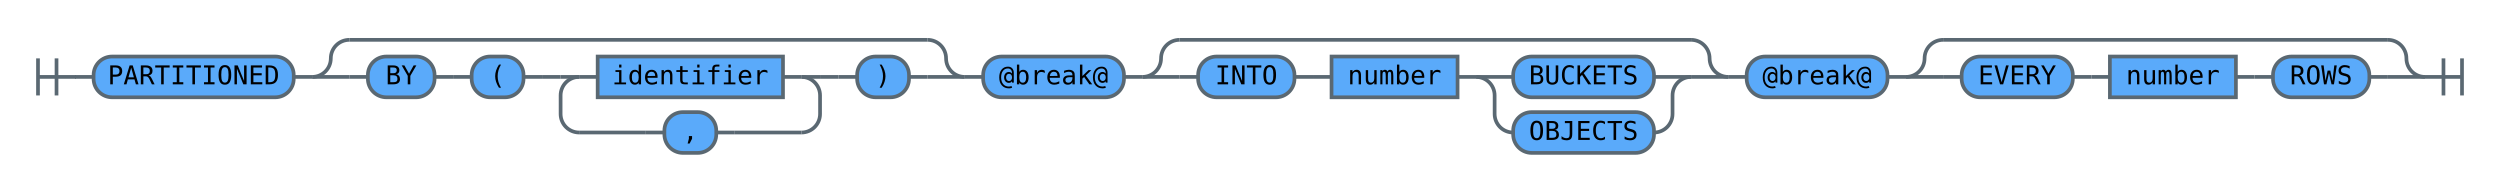
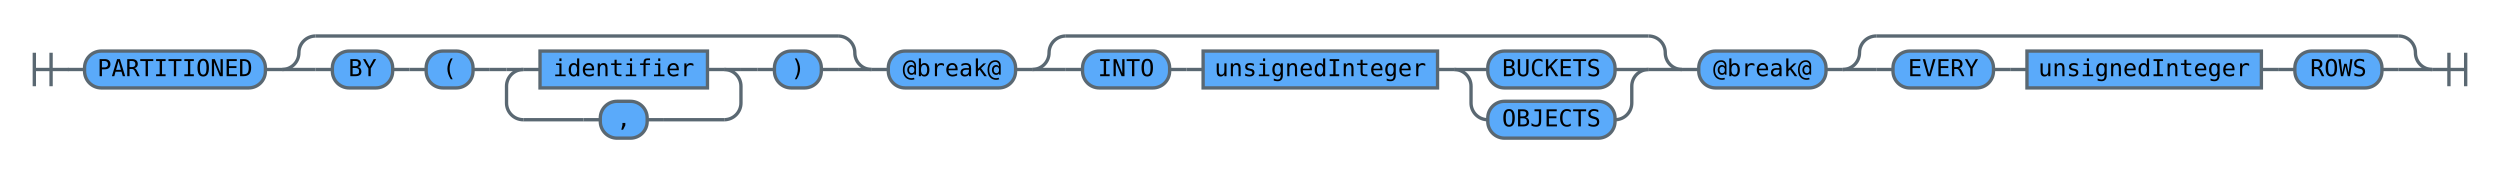
- <svg xmlns="http://www.w3.org/2000/svg" version="1.1" class="railroad-diagram" width="1349" height="102" viewBox="0 0 1349 102">
+ <svg xmlns="http://www.w3.org/2000/svg" version="1.1" class="railroad-diagram" width="1493" height="102" viewBox="0 0 1493 102">
  <defs>
    <style type="text/css"> svg.railroad-diagram {
  background-color: #ffffff;
}
svg.railroad-diagram path {
  stroke-width: 2;
  stroke: #5a6872;
  fill: none;
}
svg.railroad-diagram text {
  font-size: 14px;
  font-family: 'ibm-plex-mono', 'Menlo', 'DejaVu Sans Mono', 'Bitstream Vera Sans Mono', Courier, monospace;
  color: #152935;
  text-anchor: middle;
  cursor: pointer;
}
svg.railroad-diagram text.label {
  text-anchor: start;
}
svg.railroad-diagram text.comment {
  font-size: 12px;
}
svg.railroad-diagram rect {
  stroke-width: 2;
  stroke:  #5a6872;
  fill: #5aaafa;
}
 </style>
  </defs>
  <g transform="translate(.5 .5)">
    <path d="M 20 31 v 20 m 10 -20 v 20 m -10 -10 h 20.5" />
    <g>
      <path d="M40 41h0" />
-       <path d="M1308 41h0" />
+       <path d="M1452 41h0" />
      <path d="M40 41h10" />
      <g>
        <path d="M50 41h0" />
        <path d="M158 41h0" />
        <rect x="50" y="30" width="108" height="22" rx="10" ry="10" />
        <text x="104" y="45">PARTITIONED</text>
      </g>
      <path d="M158 41h10" />
      <g>
        <path d="M168 41h0" />
-         <path d="M1308 41h0" />
-         <g>
-           <path d="M168 41h0" />
-           <path d="M520 41h0" />
-           <path d="M168 41a10 10 0 0 0 10 -10v0a10 10 0 0 1 10 -10" />
-           <g>
-             <path d="M188 21h312" />
-           </g>
-           <path d="M500 21a10 10 0 0 1 10 10v0a10 10 0 0 0 10 10" />
-           <path d="M168 41h20" />
-           <g>
-             <path d="M188 41h0" />
-             <path d="M500 41h0" />
-             <path d="M188 41h10" />
-             <g>
-               <path d="M198 41h0" />
-               <path d="M234 41h0" />
-               <rect x="198" y="30" width="36" height="22" rx="10" ry="10" />
-               <text x="216" y="45">BY</text>
-             </g>
-             <path d="M234 41h10" />
-             <path d="M244 41h10" />
-             <g>
-               <path d="M254 41h0" />
-               <path d="M282 41h0" />
-               <rect x="254" y="30" width="28" height="22" rx="10" ry="10" />
-               <text x="268" y="45">(</text>
-             </g>
-             <path d="M282 41h10" />
-             <path d="M292 41h10" />
-             <g>
-               <path d="M302 41h0" />
-               <path d="M442 41h0" />
-               <path d="M302 41h10" />
+         <path d="M520 41h0" />
+         <path d="M168 41a10 10 0 0 0 10 -10v0a10 10 0 0 1 10 -10" />
+         <g>
+           <path d="M188 21h312" />
+         </g>
+         <path d="M500 21a10 10 0 0 1 10 10v0a10 10 0 0 0 10 10" />
+         <path d="M168 41h20" />
+         <g>
+           <path d="M188 41h0" />
+           <path d="M500 41h0" />
+           <path d="M188 41h10" />
+           <g>
+             <path d="M198 41h0" />
+             <path d="M234 41h0" />
+             <rect x="198" y="30" width="36" height="22" rx="10" ry="10" />
+             <text x="216" y="45">BY</text>
+           </g>
+           <path d="M234 41h10" />
+           <path d="M244 41h10" />
+           <g>
+             <path d="M254 41h0" />
+             <path d="M282 41h0" />
+             <rect x="254" y="30" width="28" height="22" rx="10" ry="10" />
+             <text x="268" y="45">(</text>
+           </g>
+           <path d="M282 41h10" />
+           <path d="M292 41h10" />
+           <g>
+             <path d="M302 41h0" />
+             <path d="M442 41h0" />
+             <path d="M302 41h10" />
+             <g>
+               <path d="M312 41h0" />
+               <path d="M432 41h0" />
+               <path d="M312 41h10" />
              <g>
-                 <path d="M312 41h0" />
-                 <path d="M432 41h0" />
-                 <path d="M312 41h10" />
-                 <g>
-                   <path d="M322 41h0" />
-                   <path d="M422 41h0" />
-                   <rect x="322" y="30" width="100" height="22" />
-                   <text x="372" y="45">identifier</text>
-                 </g>
-                 <path d="M422 41h10" />
+                 <path d="M322 41h0" />
+                 <path d="M422 41h0" />
+                 <rect x="322" y="30" width="100" height="22" />
+                 <text x="372" y="45">identifier</text>
              </g>
-               <path d="M432 41h10" />
-               <path d="M312 41a10 10 0 0 0 -10 10v10a10 10 0 0 0 10 10" />
+               <path d="M422 41h10" />
+             </g>
+             <path d="M432 41h10" />
+             <path d="M312 41a10 10 0 0 0 -10 10v10a10 10 0 0 0 10 10" />
+             <g>
+               <path d="M312 71h36" />
+               <path d="M396 71h36" />
+               <path d="M348 71h10" />
              <g>
-                 <path d="M312 71h36" />
-                 <path d="M396 71h36" />
-                 <path d="M348 71h10" />
-                 <g>
-                   <path d="M358 71h0" />
-                   <path d="M386 71h0" />
-                   <rect x="358" y="60" width="28" height="22" rx="10" ry="10" />
-                   <text x="372" y="75">,</text>
-                 </g>
-                 <path d="M386 71h10" />
+                 <path d="M358 71h0" />
+                 <path d="M386 71h0" />
+                 <rect x="358" y="60" width="28" height="22" rx="10" ry="10" />
+                 <text x="372" y="75">,</text>
              </g>
-               <path d="M432 71a10 10 0 0 0 10 -10v-10a10 10 0 0 0 -10 -10" />
-             </g>
-             <path d="M442 41h10" />
-             <path d="M452 41h10" />
-             <g>
-               <path d="M462 41h0" />
-               <path d="M490 41h0" />
-               <rect x="462" y="30" width="28" height="22" rx="10" ry="10" />
-               <text x="476" y="45">)</text>
-             </g>
-             <path d="M490 41h10" />
-           </g>
-           <path d="M500 41h20" />
-         </g>
-         <path d="M520 41h10" />
-         <g>
-           <path d="M530 41h0" />
-           <path d="M606 41h0" />
-           <rect x="530" y="30" width="76" height="22" rx="10" ry="10" />
-           <text x="568" y="45">@break@</text>
-         </g>
-         <path d="M606 41h10" />
-         <g>
-           <path d="M616 41h0" />
-           <path d="M932 41h0" />
-           <path d="M616 41a10 10 0 0 0 10 -10v0a10 10 0 0 1 10 -10" />
-           <g>
-             <path d="M636 21h276" />
-           </g>
-           <path d="M912 21a10 10 0 0 1 10 10v0a10 10 0 0 0 10 10" />
-           <path d="M616 41h20" />
-           <g>
-             <path d="M636 41h0" />
-             <path d="M912 41h0" />
-             <path d="M636 41h10" />
-             <g>
-               <path d="M646 41h0" />
-               <path d="M698 41h0" />
-               <rect x="646" y="30" width="52" height="22" rx="10" ry="10" />
-               <text x="672" y="45">INTO</text>
-             </g>
-             <path d="M698 41h10" />
-             <path d="M708 41h10" />
-             <g>
-               <path d="M718 41h0" />
-               <path d="M786 41h0" />
-               <rect x="718" y="30" width="68" height="22" />
-               <text x="752" y="45">number</text>
-             </g>
-             <path d="M786 41h10" />
-             <g>
-               <path d="M796 41h0" />
-               <path d="M912 41h0" />
-               <path d="M796 41h20" />
-               <g>
-                 <path d="M816 41h0" />
-                 <path d="M892 41h0" />
-                 <rect x="816" y="30" width="76" height="22" rx="10" ry="10" />
-                 <text x="854" y="45">BUCKETS</text>
-               </g>
-               <path d="M892 41h20" />
-               <path d="M796 41a10 10 0 0 1 10 10v10a10 10 0 0 0 10 10" />
-               <g>
-                 <path d="M816 71h0" />
-                 <path d="M892 71h0" />
-                 <rect x="816" y="60" width="76" height="22" rx="10" ry="10" />
-                 <text x="854" y="75">OBJECTS</text>
-               </g>
-               <path d="M892 71a10 10 0 0 0 10 -10v-10a10 10 0 0 1 10 -10" />
-             </g>
-           </g>
-           <path d="M912 41h20" />
-         </g>
-         <path d="M932 41h10" />
-         <g>
-           <path d="M942 41h0" />
-           <path d="M1018 41h0" />
-           <rect x="942" y="30" width="76" height="22" rx="10" ry="10" />
-           <text x="980" y="45">@break@</text>
-         </g>
-         <path d="M1018 41h10" />
-         <g>
-           <path d="M1028 41h0" />
-           <path d="M1308 41h0" />
-           <path d="M1028 41a10 10 0 0 0 10 -10v0a10 10 0 0 1 10 -10" />
-           <g>
-             <path d="M1048 21h240" />
-           </g>
-           <path d="M1288 21a10 10 0 0 1 10 10v0a10 10 0 0 0 10 10" />
-           <path d="M1028 41h20" />
-           <g>
-             <path d="M1048 41h0" />
-             <path d="M1288 41h0" />
-             <path d="M1048 41h10" />
-             <g>
-               <path d="M1058 41h0" />
-               <path d="M1118 41h0" />
-               <rect x="1058" y="30" width="60" height="22" rx="10" ry="10" />
-               <text x="1088" y="45">EVERY</text>
-             </g>
-             <path d="M1118 41h10" />
-             <path d="M1128 41h10" />
-             <g>
-               <path d="M1138 41h0" />
-               <path d="M1206 41h0" />
-               <rect x="1138" y="30" width="68" height="22" />
-               <text x="1172" y="45">number</text>
-             </g>
-             <path d="M1206 41h10" />
-             <path d="M1216 41h10" />
-             <g>
-               <path d="M1226 41h0" />
-               <path d="M1278 41h0" />
-               <rect x="1226" y="30" width="52" height="22" rx="10" ry="10" />
-               <text x="1252" y="45">ROWS</text>
-             </g>
-             <path d="M1278 41h10" />
-           </g>
-           <path d="M1288 41h20" />
-         </g>
+               <path d="M386 71h10" />
+             </g>
+             <path d="M432 71a10 10 0 0 0 10 -10v-10a10 10 0 0 0 -10 -10" />
+           </g>
+           <path d="M442 41h10" />
+           <path d="M452 41h10" />
+           <g>
+             <path d="M462 41h0" />
+             <path d="M490 41h0" />
+             <rect x="462" y="30" width="28" height="22" rx="10" ry="10" />
+             <text x="476" y="45">)</text>
+           </g>
+           <path d="M490 41h10" />
+         </g>
+         <path d="M500 41h20" />
+       </g>
+       <path d="M520 41h10" />
+       <g>
+         <path d="M530 41h0" />
+         <path d="M606 41h0" />
+         <rect x="530" y="30" width="76" height="22" rx="10" ry="10" />
+         <text x="568" y="45">@break@</text>
+       </g>
+       <path d="M606 41h10" />
+       <g>
+         <path d="M616 41h0" />
+         <path d="M1004 41h0" />
+         <path d="M616 41a10 10 0 0 0 10 -10v0a10 10 0 0 1 10 -10" />
+         <g>
+           <path d="M636 21h348" />
+         </g>
+         <path d="M984 21a10 10 0 0 1 10 10v0a10 10 0 0 0 10 10" />
+         <path d="M616 41h20" />
+         <g>
+           <path d="M636 41h0" />
+           <path d="M984 41h0" />
+           <path d="M636 41h10" />
+           <g>
+             <path d="M646 41h0" />
+             <path d="M698 41h0" />
+             <rect x="646" y="30" width="52" height="22" rx="10" ry="10" />
+             <text x="672" y="45">INTO</text>
+           </g>
+           <path d="M698 41h10" />
+           <path d="M708 41h10" />
+           <g>
+             <path d="M718 41h0" />
+             <path d="M858 41h0" />
+             <rect x="718" y="30" width="140" height="22" />
+             <text x="788" y="45">unsignedInteger</text>
+           </g>
+           <path d="M858 41h10" />
+           <g>
+             <path d="M868 41h0" />
+             <path d="M984 41h0" />
+             <path d="M868 41h20" />
+             <g>
+               <path d="M888 41h0" />
+               <path d="M964 41h0" />
+               <rect x="888" y="30" width="76" height="22" rx="10" ry="10" />
+               <text x="926" y="45">BUCKETS</text>
+             </g>
+             <path d="M964 41h20" />
+             <path d="M868 41a10 10 0 0 1 10 10v10a10 10 0 0 0 10 10" />
+             <g>
+               <path d="M888 71h0" />
+               <path d="M964 71h0" />
+               <rect x="888" y="60" width="76" height="22" rx="10" ry="10" />
+               <text x="926" y="75">OBJECTS</text>
+             </g>
+             <path d="M964 71a10 10 0 0 0 10 -10v-10a10 10 0 0 1 10 -10" />
+           </g>
+         </g>
+         <path d="M984 41h20" />
+       </g>
+       <path d="M1004 41h10" />
+       <g>
+         <path d="M1014 41h0" />
+         <path d="M1090 41h0" />
+         <rect x="1014" y="30" width="76" height="22" rx="10" ry="10" />
+         <text x="1052" y="45">@break@</text>
+       </g>
+       <path d="M1090 41h10" />
+       <g>
+         <path d="M1100 41h0" />
+         <path d="M1452 41h0" />
+         <path d="M1100 41a10 10 0 0 0 10 -10v0a10 10 0 0 1 10 -10" />
+         <g>
+           <path d="M1120 21h312" />
+         </g>
+         <path d="M1432 21a10 10 0 0 1 10 10v0a10 10 0 0 0 10 10" />
+         <path d="M1100 41h20" />
+         <g>
+           <path d="M1120 41h0" />
+           <path d="M1432 41h0" />
+           <path d="M1120 41h10" />
+           <g>
+             <path d="M1130 41h0" />
+             <path d="M1190 41h0" />
+             <rect x="1130" y="30" width="60" height="22" rx="10" ry="10" />
+             <text x="1160" y="45">EVERY</text>
+           </g>
+           <path d="M1190 41h10" />
+           <path d="M1200 41h10" />
+           <g>
+             <path d="M1210 41h0" />
+             <path d="M1350 41h0" />
+             <rect x="1210" y="30" width="140" height="22" />
+             <text x="1280" y="45">unsignedInteger</text>
+           </g>
+           <path d="M1350 41h10" />
+           <path d="M1360 41h10" />
+           <g>
+             <path d="M1370 41h0" />
+             <path d="M1422 41h0" />
+             <rect x="1370" y="30" width="52" height="22" rx="10" ry="10" />
+             <text x="1396" y="45">ROWS</text>
+           </g>
+           <path d="M1422 41h10" />
+         </g>
+         <path d="M1432 41h20" />
      </g>
    </g>
-     <path d="M 1308 41 h 20 m -10 -10 v 20 m 10 -20 v 20" />
+     <path d="M 1452 41 h 20 m -10 -10 v 20 m 10 -20 v 20" />
  </g>
</svg>
